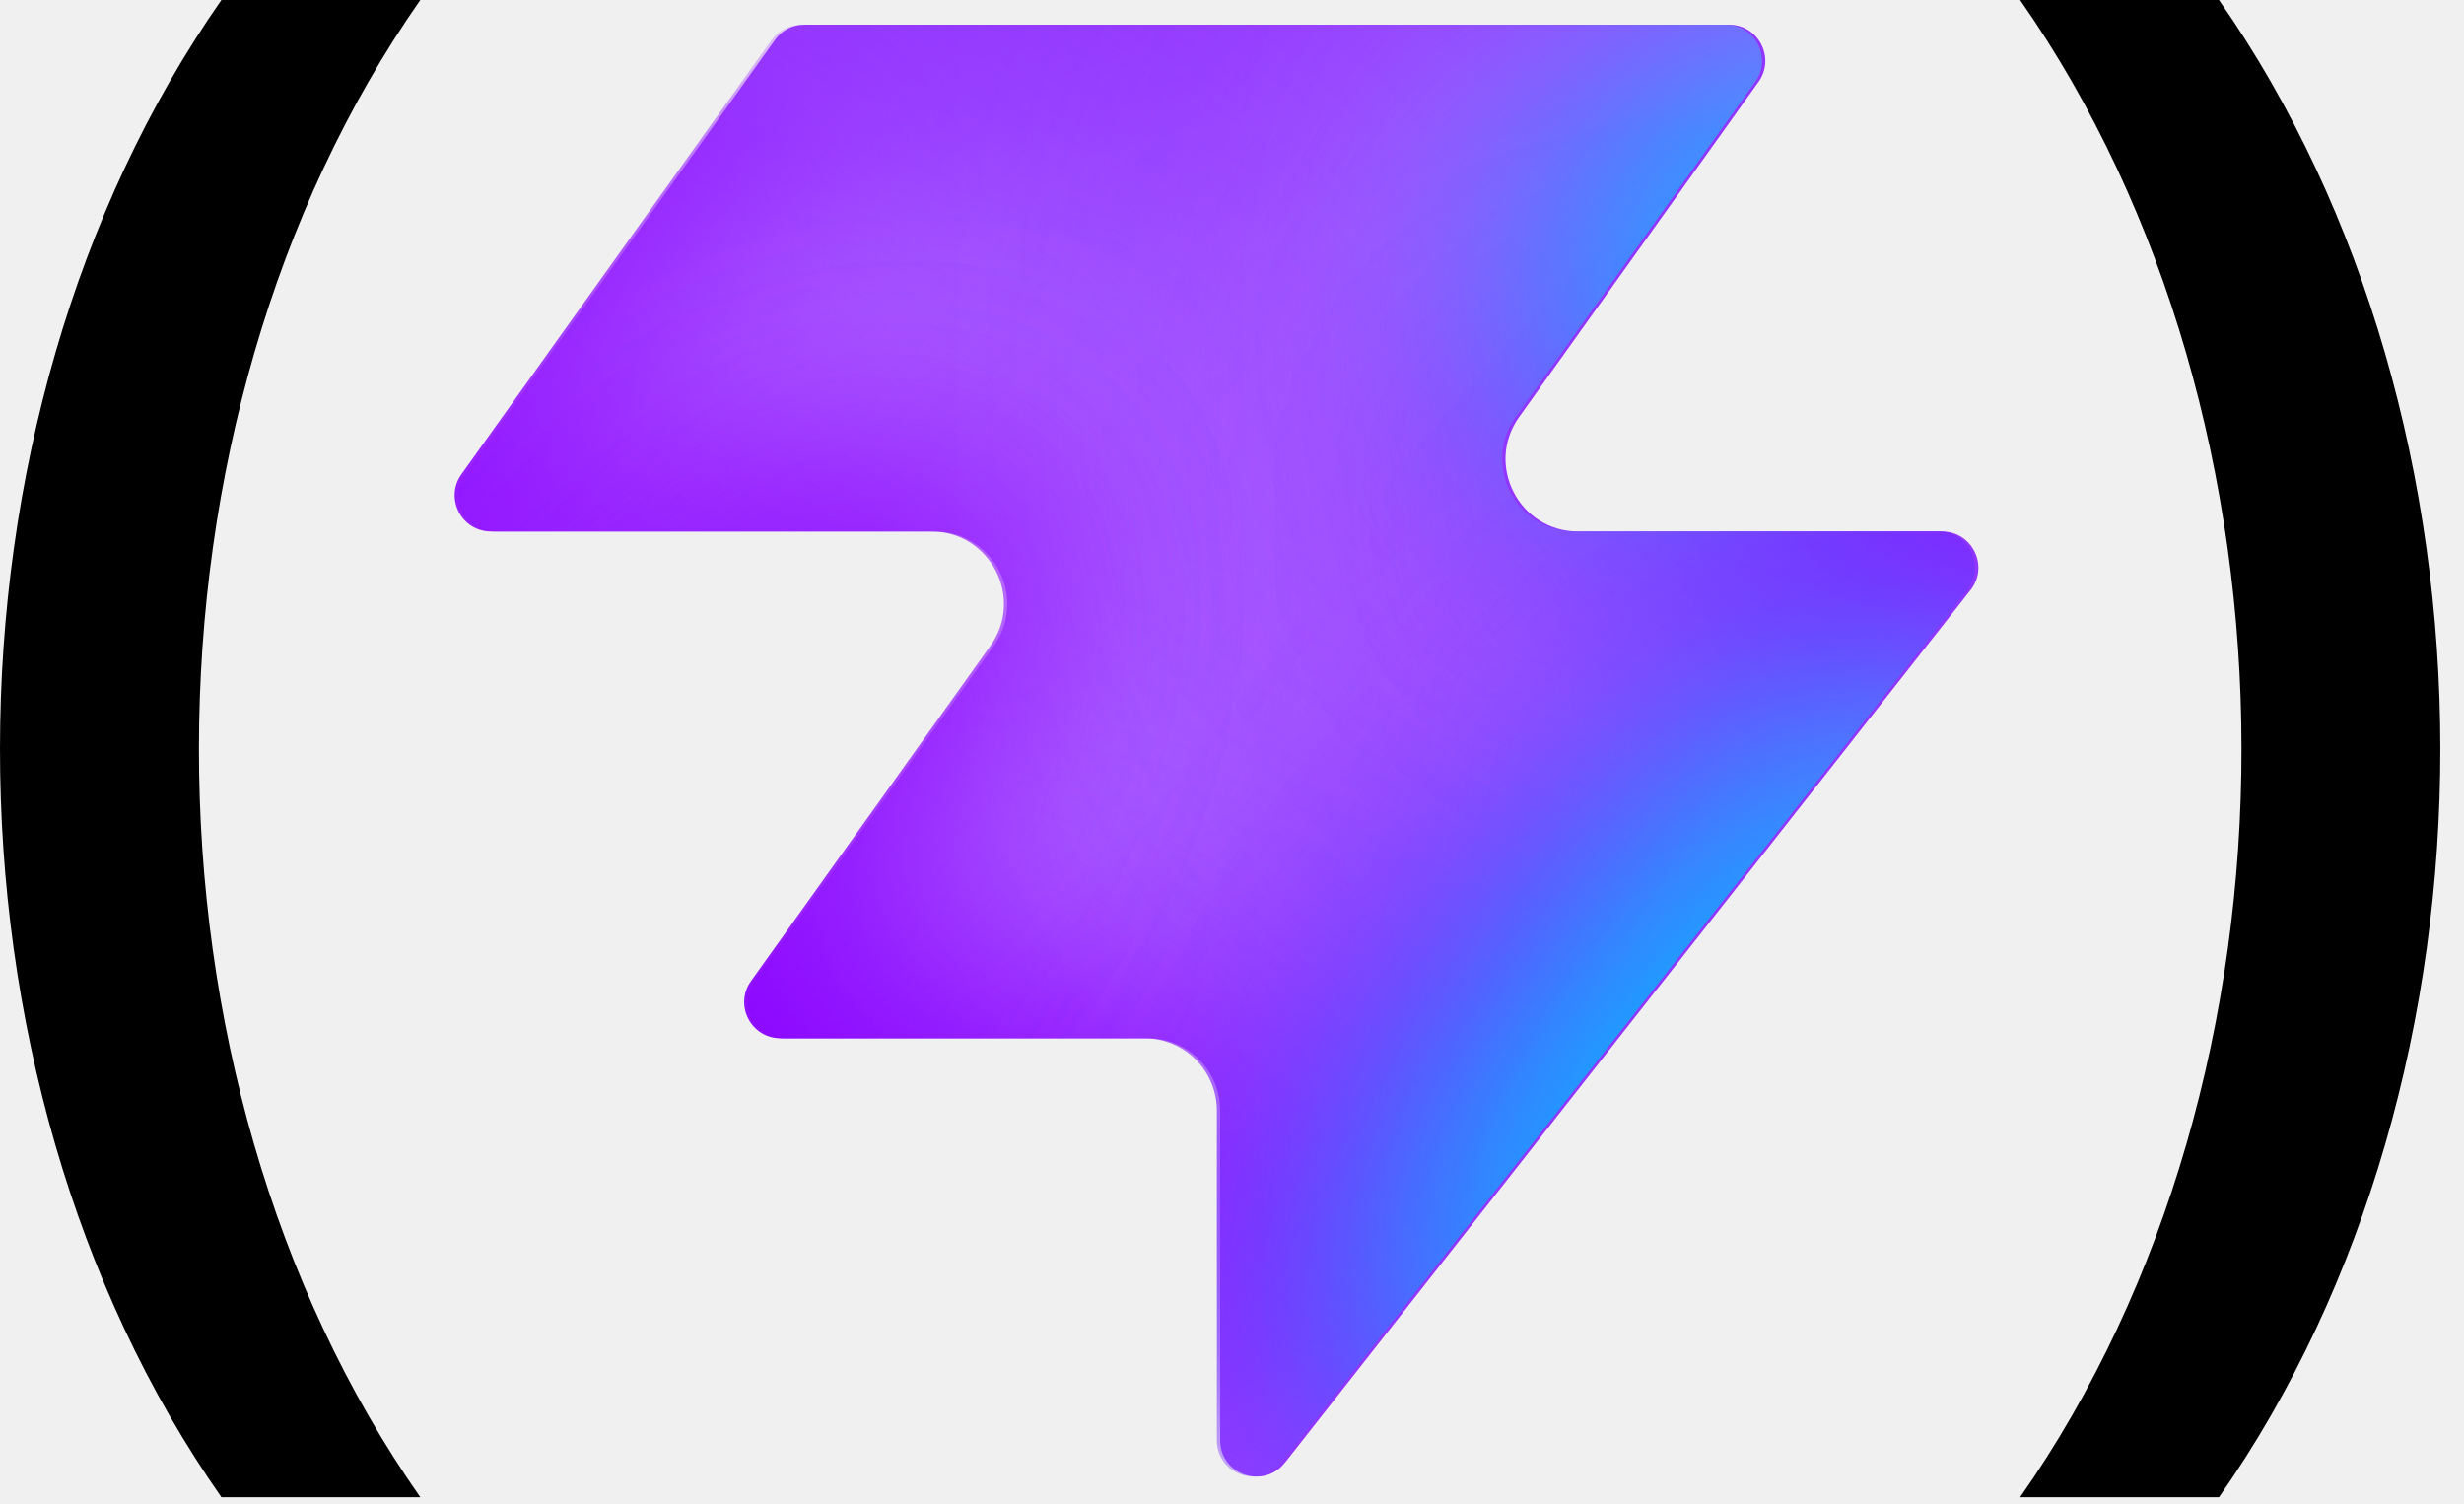
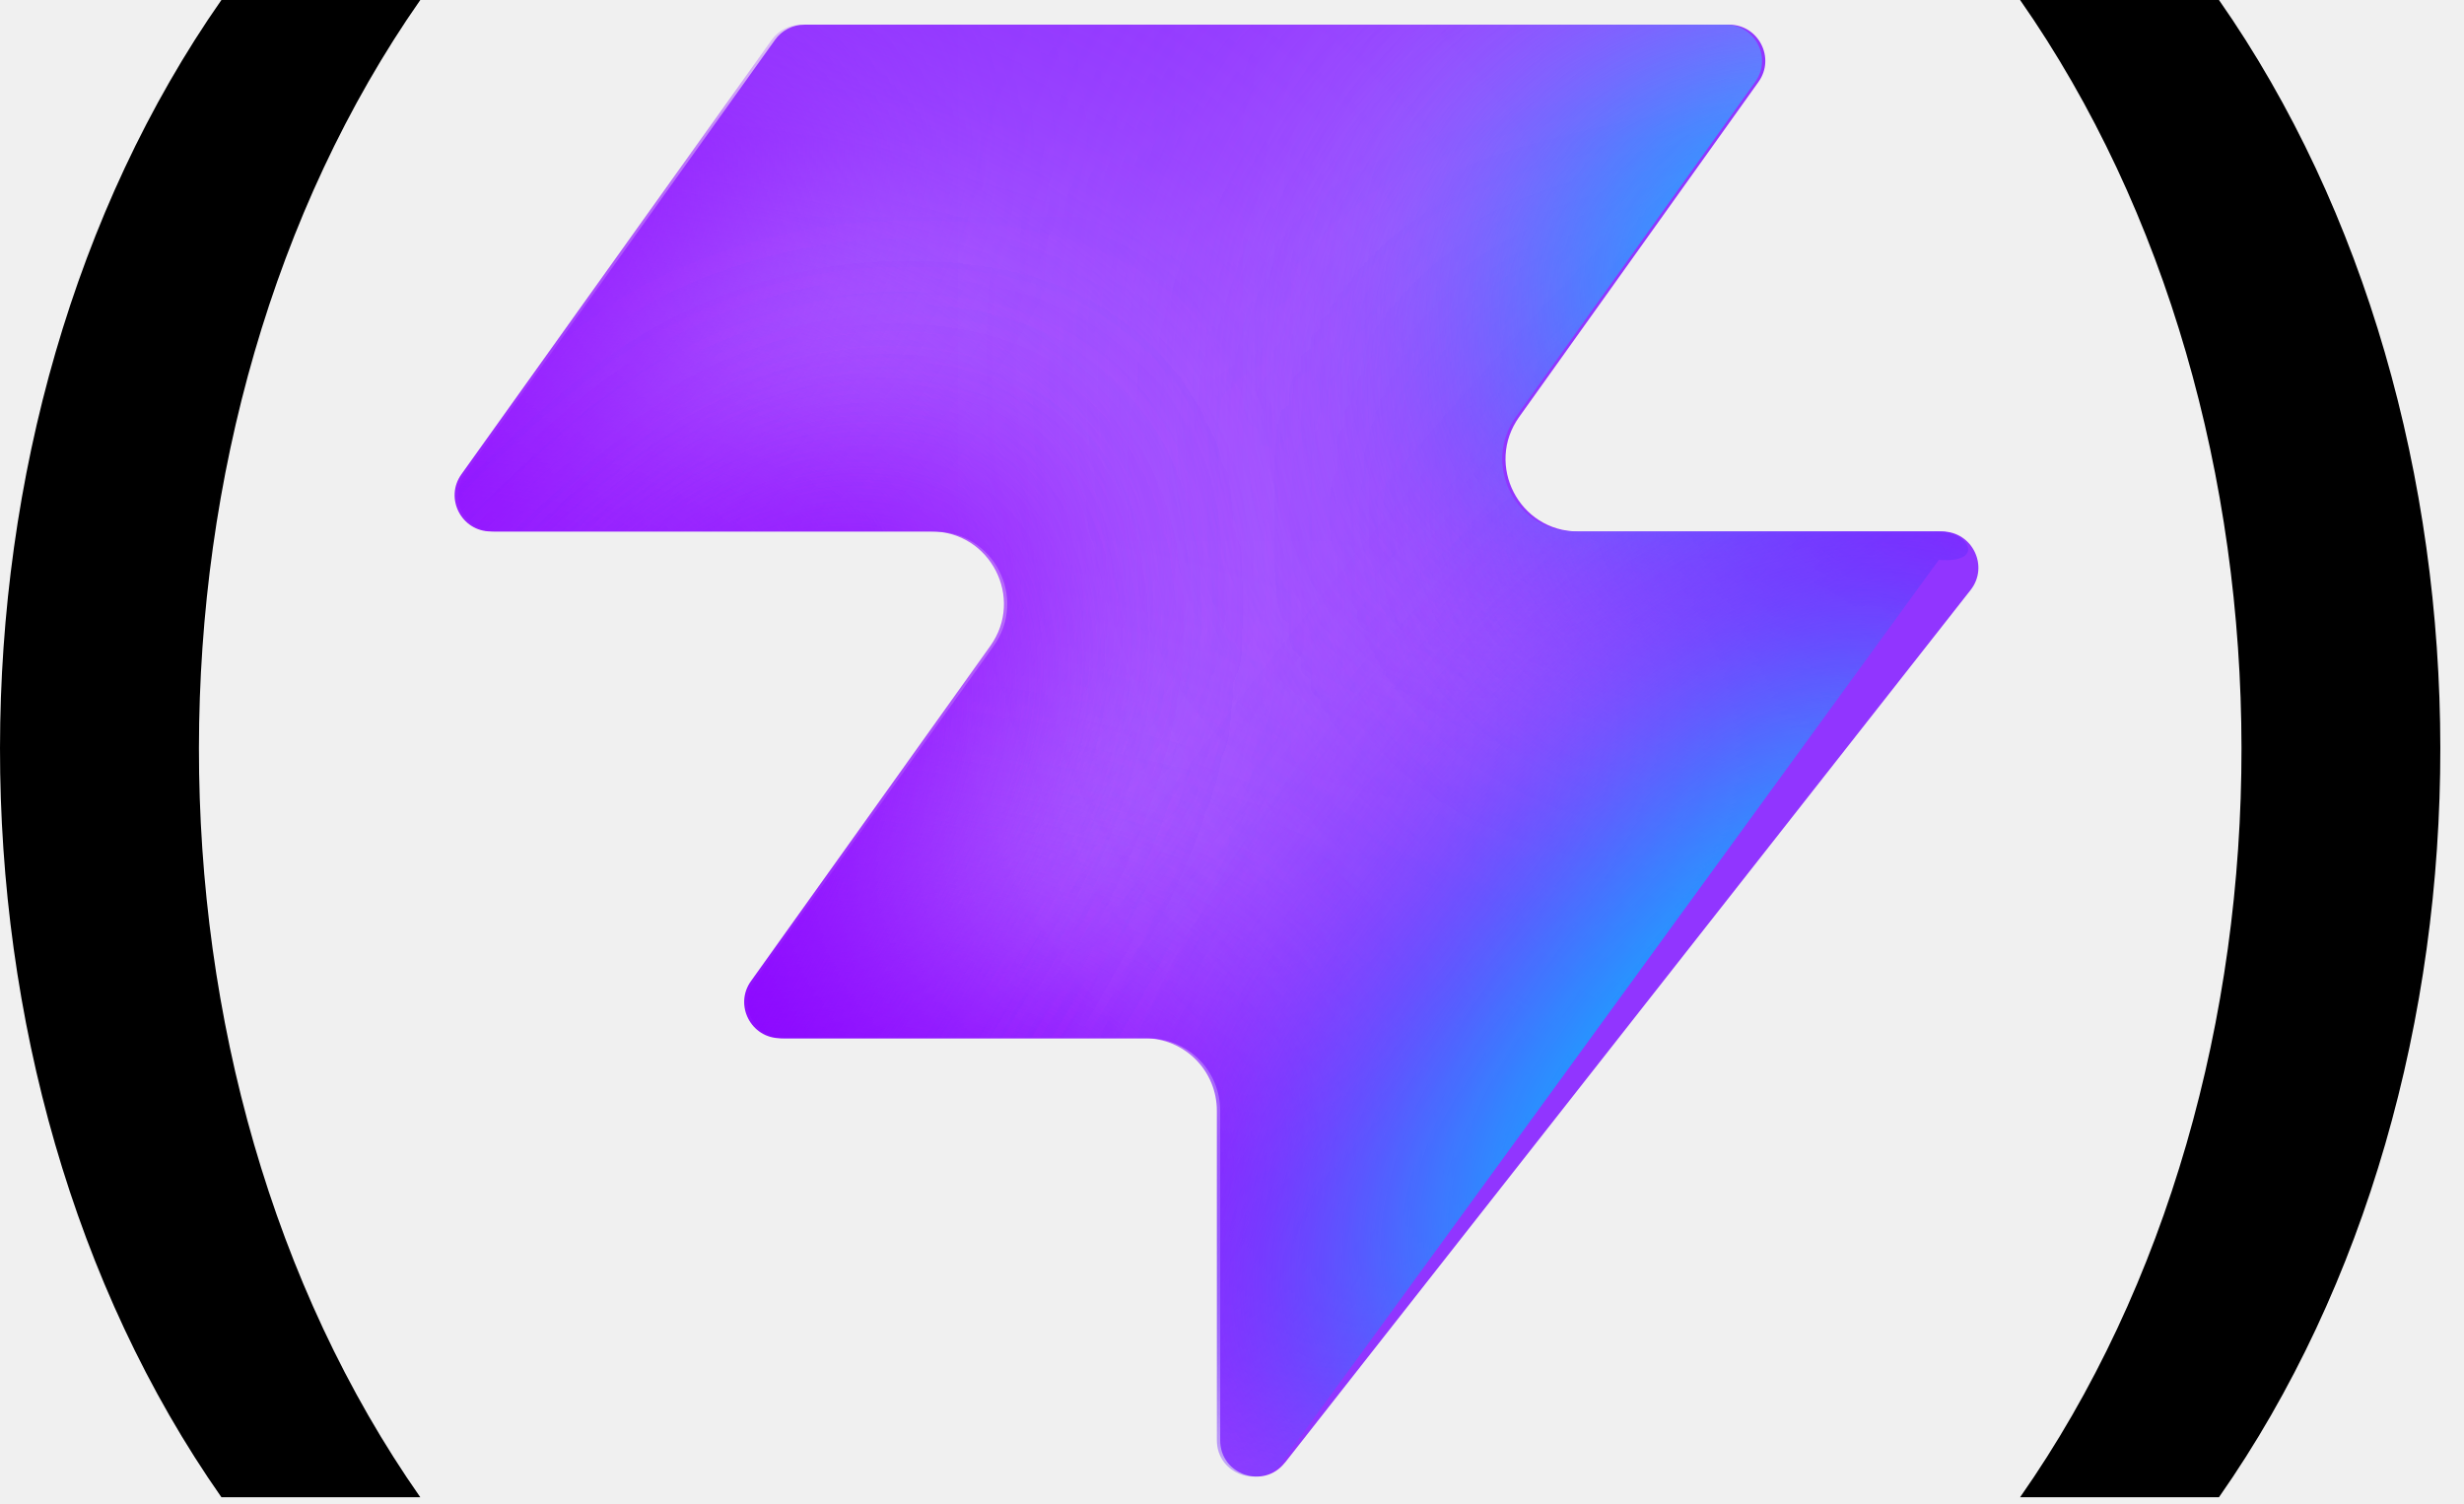
<svg xmlns="http://www.w3.org/2000/svg" width="77" height="47" fill="none" aria-labelledby="vite-logo-title" viewBox="0 0 77 47">
  <style>.parenthesis{fill:#000}@media (prefers-color-scheme:dark){.parenthesis{fill:#fff}}</style>
  <path fill="#9135ff" d="M40.151 45.71c-.663.844-2.02.374-2.02-.699V34.708a2.26 2.26 0 0 0-2.262-2.262H24.493c-.92 0-1.457-1.04-.92-1.788l7.479-10.471c1.07-1.498 0-3.578-1.842-3.578H15.443c-.92 0-1.456-1.04-.92-1.788l9.696-13.576c.213-.297.556-.474.92-.474h28.894c.92 0 1.456 1.04.92 1.788l-7.48 10.472c-1.07 1.497 0 3.578 1.842 3.578h11.376c.944 0 1.474 1.087.89 1.83L40.153 45.712z" />
  <mask id="a" width="48" height="47" x="14" y="0" maskUnits="userSpaceOnUse" style="mask-type:alpha">
-     <path fill="#000" d="M40.047 45.71c-.663.843-2.02.374-2.02-.699V34.708a2.26 2.26 0 0 0-2.262-2.262H24.389c-.92 0-1.457-1.04-.92-1.788l7.479-10.472c1.07-1.497 0-3.578-1.842-3.578H15.34c-.92 0-1.456-1.04-.92-1.788l9.696-13.575c.213-.297.556-.474.92-.474H53.93c.92 0 1.456 1.04.92 1.788L47.37 13.03c-1.07 1.498 0 3.578 1.842 3.578h11.376c.944 0 1.474 1.088.89 1.831L40.049 45.712z" />
+     <path fill="#000" d="M40.047 45.71c-.663.843-2.02.374-2.02-.699V34.708a2.26 2.26 0 0 0-2.262-2.262H24.389c-.92 0-1.457-1.04-.92-1.788l7.479-10.472c1.07-1.497 0-3.578-1.842-3.578H15.34c-.92 0-1.456-1.04-.92-1.788l9.696-13.575c.213-.297.556-.474.92-.474H53.93c.92 0 1.456 1.04.92 1.788L47.37 13.03c-1.07 1.498 0 3.578 1.842 3.578h11.376c.944 0 1.474 1.0.0.89 1.831L40.049 45.712z" />
  </mask>
  <g mask="url(#a)">
    <g filter="url(#b)">
      <ellipse cx="5.508" cy="14.704" fill="#eee6ff" rx="5.508" ry="14.704" transform="rotate(269.814 20.96 11.29)scale(-1 1)" />
    </g>
    <g filter="url(#c)">
      <ellipse cx="10.399" cy="29.851" fill="#eee6ff" rx="10.399" ry="29.851" transform="rotate(89.814 -16.902 -8.275)scale(1 -1)" />
    </g>
    <g filter="url(#d)">
      <ellipse cx="5.508" cy="30.487" fill="#8900ff" rx="5.508" ry="30.487" transform="rotate(89.814 -19.197 -7.127)scale(1 -1)" />
    </g>
    <g filter="url(#e)">
      <ellipse cx="5.508" cy="30.599" fill="#8900ff" rx="5.508" ry="30.599" transform="rotate(89.814 -25.928 4.177)scale(1 -1)" />
    </g>
    <g filter="url(#f)">
      <ellipse cx="5.508" cy="30.599" fill="#8900ff" rx="5.508" ry="30.599" transform="rotate(89.814 -25.738 5.52)scale(1 -1)" />
    </g>
    <g filter="url(#g)">
      <ellipse cx="14.072" cy="22.078" fill="#eee6ff" rx="14.072" ry="22.078" transform="rotate(93.35 31.245 55.578)scale(-1 1)" />
    </g>
    <g filter="url(#h)">
      <ellipse cx="3.47" cy="21.501" fill="#8900ff" rx="3.47" ry="21.501" transform="rotate(89.009 35.419 55.202)scale(-1 1)" />
    </g>
    <g filter="url(#i)">
      <ellipse cx="3.47" cy="21.501" fill="#8900ff" rx="3.47" ry="21.501" transform="rotate(89.009 35.419 55.202)scale(-1 1)" />
    </g>
    <g filter="url(#j)">
      <ellipse cx="14.592" cy="9.743" fill="#8900ff" rx="4.407" ry="29.108" transform="rotate(39.51 14.592 9.743)" />
    </g>
    <g filter="url(#k)">
      <ellipse cx="61.728" cy="-5.321" fill="#8900ff" rx="4.407" ry="29.108" transform="rotate(37.892 61.728 -5.32)" />
    </g>
    <g filter="url(#l)">
      <ellipse cx="55.618" cy="7.104" fill="#00c2ff" rx="5.971" ry="9.665" transform="rotate(37.892 55.618 7.104)" />
    </g>
    <g filter="url(#m)">
      <ellipse cx="12.326" cy="39.103" fill="#8900ff" rx="4.407" ry="29.108" transform="rotate(37.892 12.326 39.103)" />
    </g>
    <g filter="url(#n)">
      <ellipse cx="12.326" cy="39.103" fill="#8900ff" rx="4.407" ry="29.108" transform="rotate(37.892 12.326 39.103)" />
    </g>
    <g filter="url(#o)">
      <ellipse cx="49.857" cy="30.678" fill="#8900ff" rx="4.407" ry="29.108" transform="rotate(37.892 49.857 30.678)" />
    </g>
    <g filter="url(#p)">
      <ellipse cx="52.623" cy="33.171" fill="#00c2ff" rx="5.971" ry="15.297" transform="rotate(37.892 52.623 33.17)" />
    </g>
  </g>
  <path d="M6.919 0c-9.198 13.166-9.252 33.575 0 46.789h6.215c-9.25-13.214-9.196-33.623 0-46.789zm62.424 0h-6.215c9.198 13.166 9.252 33.575 0 46.789h6.215c9.25-13.214 9.196-33.623 0-46.789" class="parenthesis" />
  <defs>
    <filter id="b" width="60.045" height="41.654" x="-5.564" y="16.92" color-interpolation-filters="sRGB" filterUnits="userSpaceOnUse">
      <feFlood flood-opacity="0" result="BackgroundImageFix" />
      <feBlend in="SourceGraphic" in2="BackgroundImageFix" result="shape" />
      <feGaussianBlur result="effect1_foregroundBlur_2002_17286" stdDeviation="7.659" />
    </filter>
    <filter id="c" width="90.34" height="51.437" x="-40.407" y="-6.762" color-interpolation-filters="sRGB" filterUnits="userSpaceOnUse">
      <feFlood flood-opacity="0" result="BackgroundImageFix" />
      <feBlend in="SourceGraphic" in2="BackgroundImageFix" result="shape" />
      <feGaussianBlur result="effect1_foregroundBlur_2002_17286" stdDeviation="7.659" />
    </filter>
    <filter id="d" width="79.355" height="29.4" x="-35.435" y="2.801" color-interpolation-filters="sRGB" filterUnits="userSpaceOnUse">
      <feFlood flood-opacity="0" result="BackgroundImageFix" />
      <feBlend in="SourceGraphic" in2="BackgroundImageFix" result="shape" />
      <feGaussianBlur result="effect1_foregroundBlur_2002_17286" stdDeviation="4.596" />
    </filter>
    <filter id="e" width="79.579" height="29.4" x="-30.84" y="20.8" color-interpolation-filters="sRGB" filterUnits="userSpaceOnUse">
      <feFlood flood-opacity="0" result="BackgroundImageFix" />
      <feBlend in="SourceGraphic" in2="BackgroundImageFix" result="shape" />
      <feGaussianBlur result="effect1_foregroundBlur_2002_17286" stdDeviation="4.596" />
    </filter>
    <filter id="f" width="79.579" height="29.4" x="-29.307" y="21.949" color-interpolation-filters="sRGB" filterUnits="userSpaceOnUse">
      <feFlood flood-opacity="0" result="BackgroundImageFix" />
      <feBlend in="SourceGraphic" in2="BackgroundImageFix" result="shape" />
      <feGaussianBlur result="effect1_foregroundBlur_2002_17286" stdDeviation="4.596" />
    </filter>
    <filter id="g" width="74.749" height="58.852" x="29.961" y="-17.13" color-interpolation-filters="sRGB" filterUnits="userSpaceOnUse">
      <feFlood flood-opacity="0" result="BackgroundImageFix" />
      <feBlend in="SourceGraphic" in2="BackgroundImageFix" result="shape" />
      <feGaussianBlur result="effect1_foregroundBlur_2002_17286" stdDeviation="7.659" />
    </filter>
    <filter id="h" width="61.377" height="25.362" x="37.754" y="3.055" color-interpolation-filters="sRGB" filterUnits="userSpaceOnUse">
      <feFlood flood-opacity="0" result="BackgroundImageFix" />
      <feBlend in="SourceGraphic" in2="BackgroundImageFix" result="shape" />
      <feGaussianBlur result="effect1_foregroundBlur_2002_17286" stdDeviation="4.596" />
    </filter>
    <filter id="i" width="61.377" height="25.362" x="37.754" y="3.055" color-interpolation-filters="sRGB" filterUnits="userSpaceOnUse">
      <feFlood flood-opacity="0" result="BackgroundImageFix" />
      <feBlend in="SourceGraphic" in2="BackgroundImageFix" result="shape" />
      <feGaussianBlur result="effect1_foregroundBlur_2002_17286" stdDeviation="4.596" />
    </filter>
    <filter id="j" width="56.045" height="63.649" x="-13.43" y="-22.082" color-interpolation-filters="sRGB" filterUnits="userSpaceOnUse">
      <feFlood flood-opacity="0" result="BackgroundImageFix" />
      <feBlend in="SourceGraphic" in2="BackgroundImageFix" result="shape" />
      <feGaussianBlur result="effect1_foregroundBlur_2002_17286" stdDeviation="4.596" />
    </filter>
    <filter id="k" width="54.814" height="64.646" x="34.321" y="-37.644" color-interpolation-filters="sRGB" filterUnits="userSpaceOnUse">
      <feFlood flood-opacity="0" result="BackgroundImageFix" />
      <feBlend in="SourceGraphic" in2="BackgroundImageFix" result="shape" />
      <feGaussianBlur result="effect1_foregroundBlur_2002_17286" stdDeviation="4.596" />
    </filter>
    <filter id="l" width="33.541" height="35.313" x="38.847" y="-10.552" color-interpolation-filters="sRGB" filterUnits="userSpaceOnUse">
      <feFlood flood-opacity="0" result="BackgroundImageFix" />
      <feBlend in="SourceGraphic" in2="BackgroundImageFix" result="shape" />
      <feGaussianBlur result="effect1_foregroundBlur_2002_17286" stdDeviation="4.596" />
    </filter>
    <filter id="m" width="54.814" height="64.646" x="-15.081" y="6.78" color-interpolation-filters="sRGB" filterUnits="userSpaceOnUse">
      <feFlood flood-opacity="0" result="BackgroundImageFix" />
      <feBlend in="SourceGraphic" in2="BackgroundImageFix" result="shape" />
      <feGaussianBlur result="effect1_foregroundBlur_2002_17286" stdDeviation="4.596" />
    </filter>
    <filter id="n" width="54.814" height="64.646" x="-15.081" y="6.78" color-interpolation-filters="sRGB" filterUnits="userSpaceOnUse">
      <feFlood flood-opacity="0" result="BackgroundImageFix" />
      <feBlend in="SourceGraphic" in2="BackgroundImageFix" result="shape" />
      <feGaussianBlur result="effect1_foregroundBlur_2002_17286" stdDeviation="4.596" />
    </filter>
    <filter id="o" width="54.814" height="64.646" x="22.45" y="-1.645" color-interpolation-filters="sRGB" filterUnits="userSpaceOnUse">
      <feFlood flood-opacity="0" result="BackgroundImageFix" />
      <feBlend in="SourceGraphic" in2="BackgroundImageFix" result="shape" />
      <feGaussianBlur result="effect1_foregroundBlur_2002_17286" stdDeviation="4.596" />
    </filter>
    <filter id="p" width="39.409" height="43.623" x="32.919" y="11.36" color-interpolation-filters="sRGB" filterUnits="userSpaceOnUse">
      <feFlood flood-opacity="0" result="BackgroundImageFix" />
      <feBlend in="SourceGraphic" in2="BackgroundImageFix" result="shape" />
      <feGaussianBlur result="effect1_foregroundBlur_2002_17286" stdDeviation="4.596" />
    </filter>
  </defs>
</svg>
